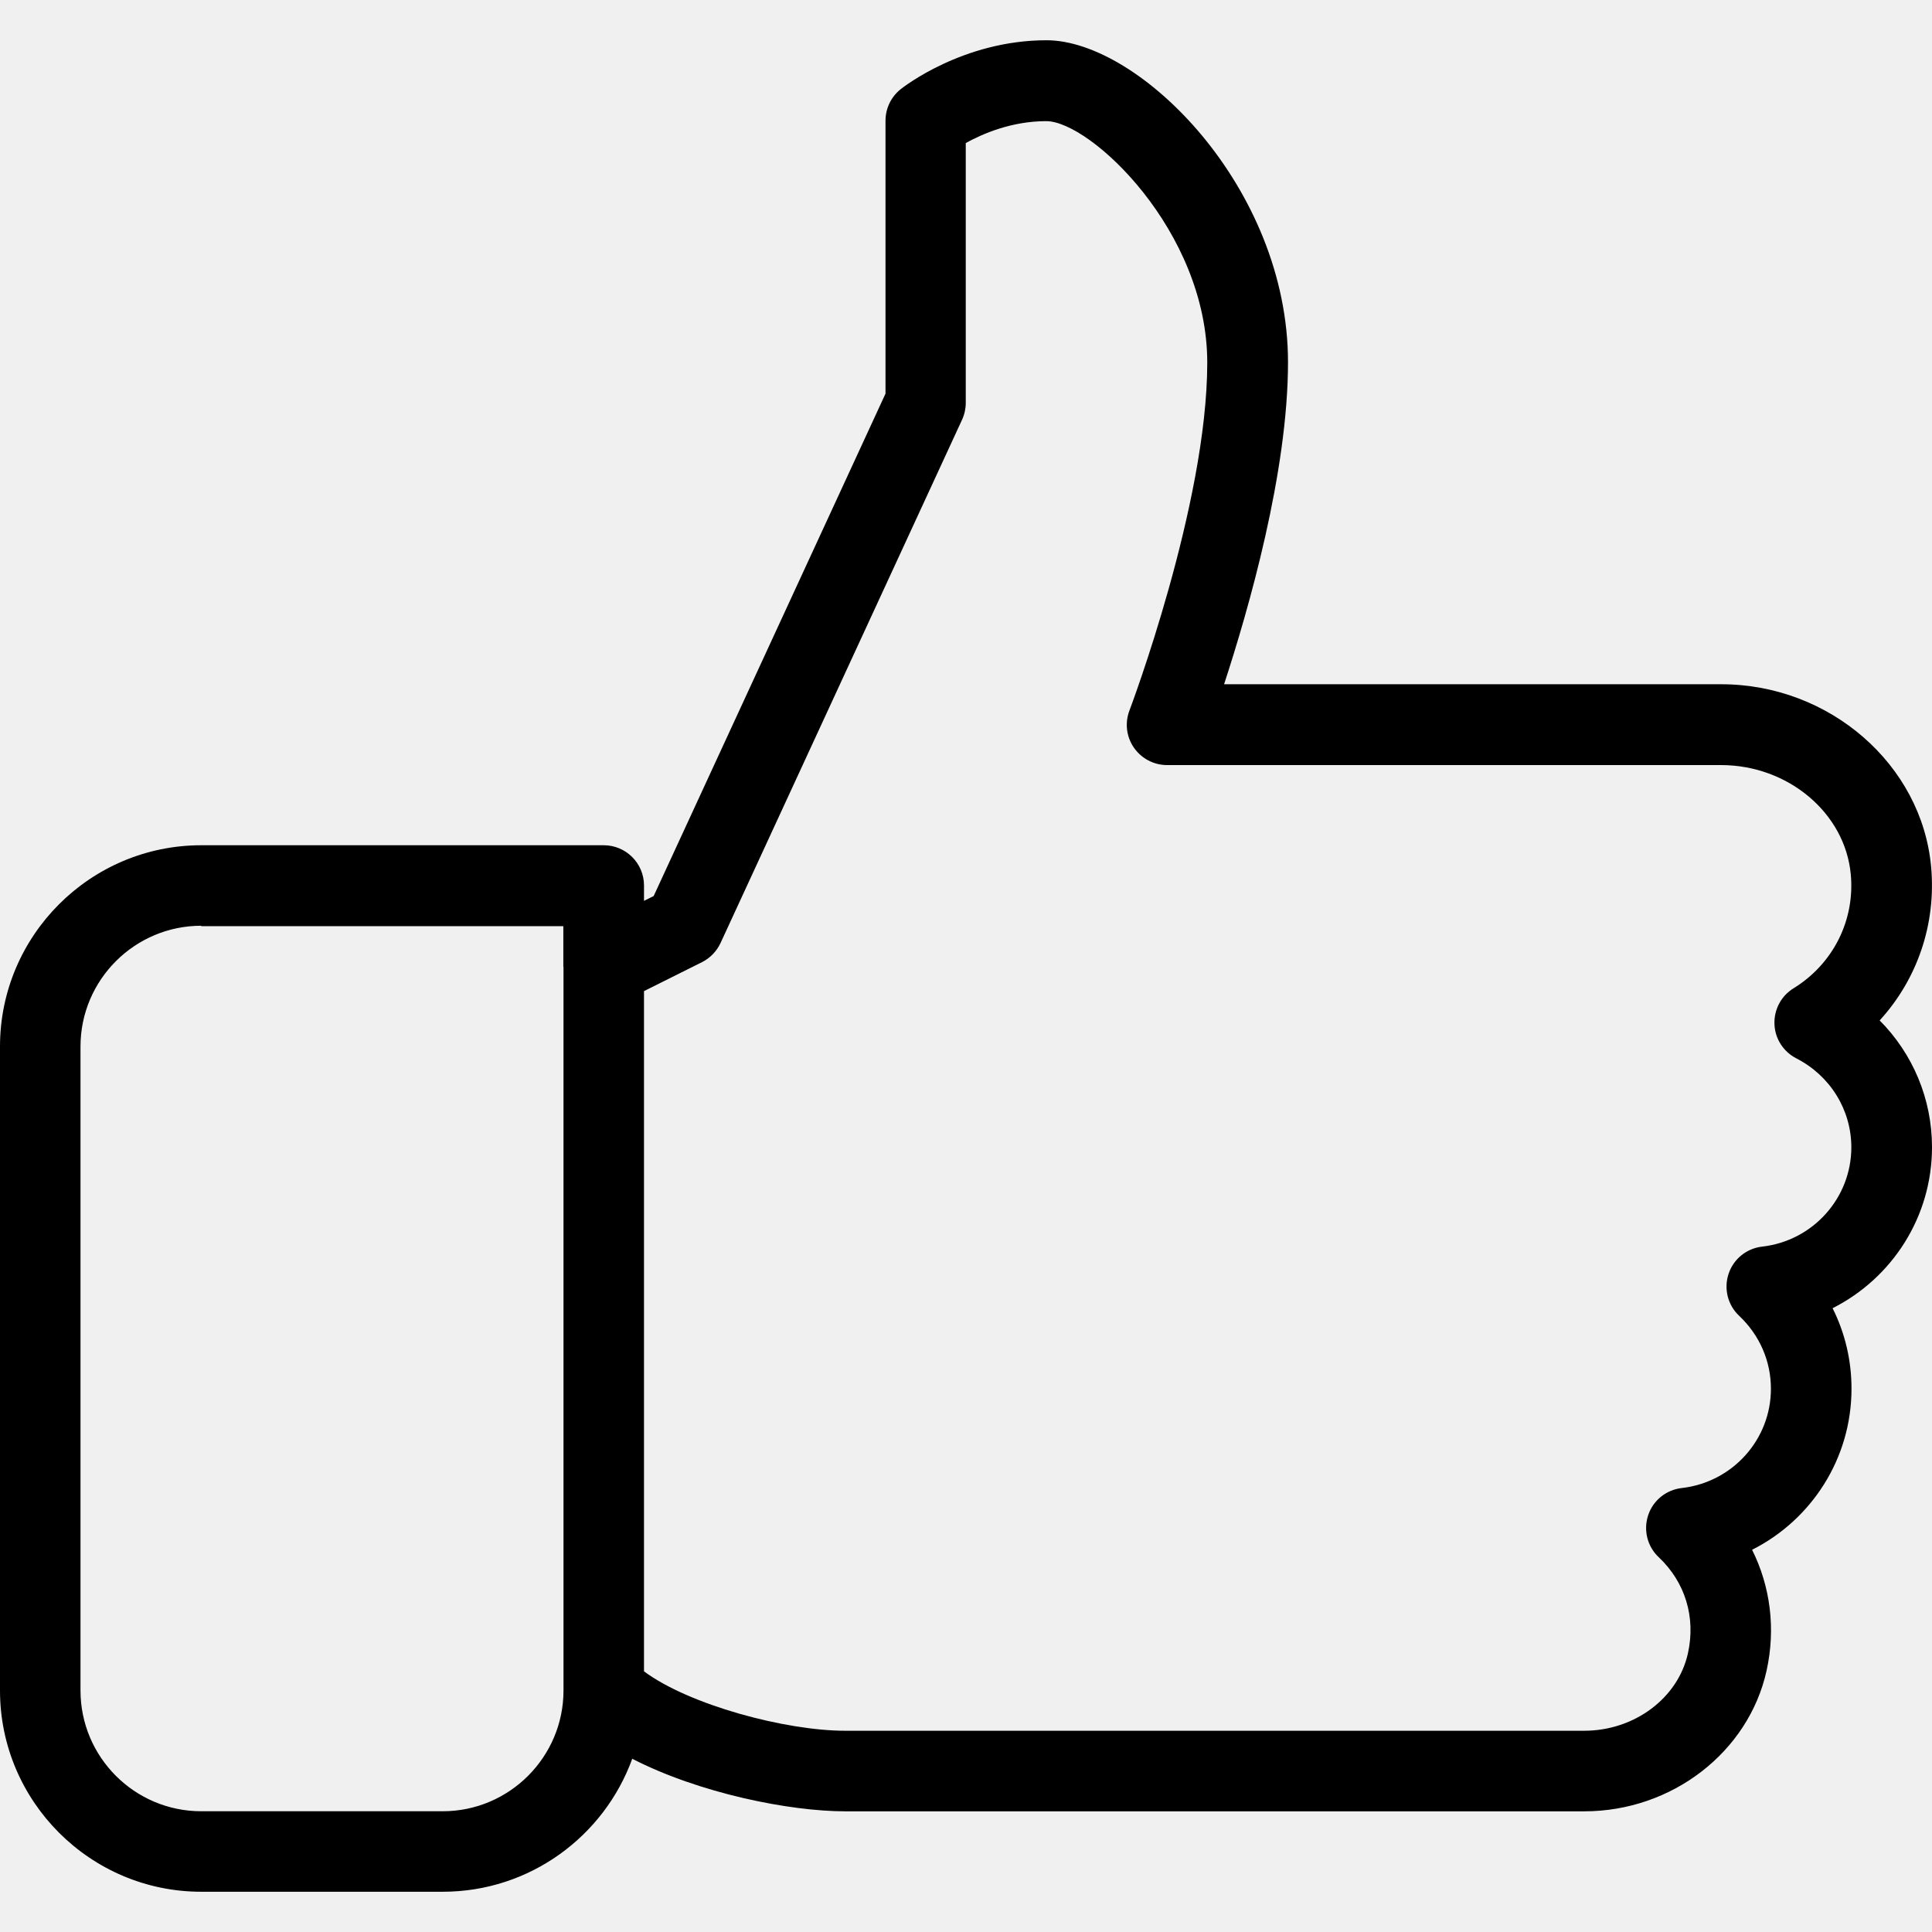
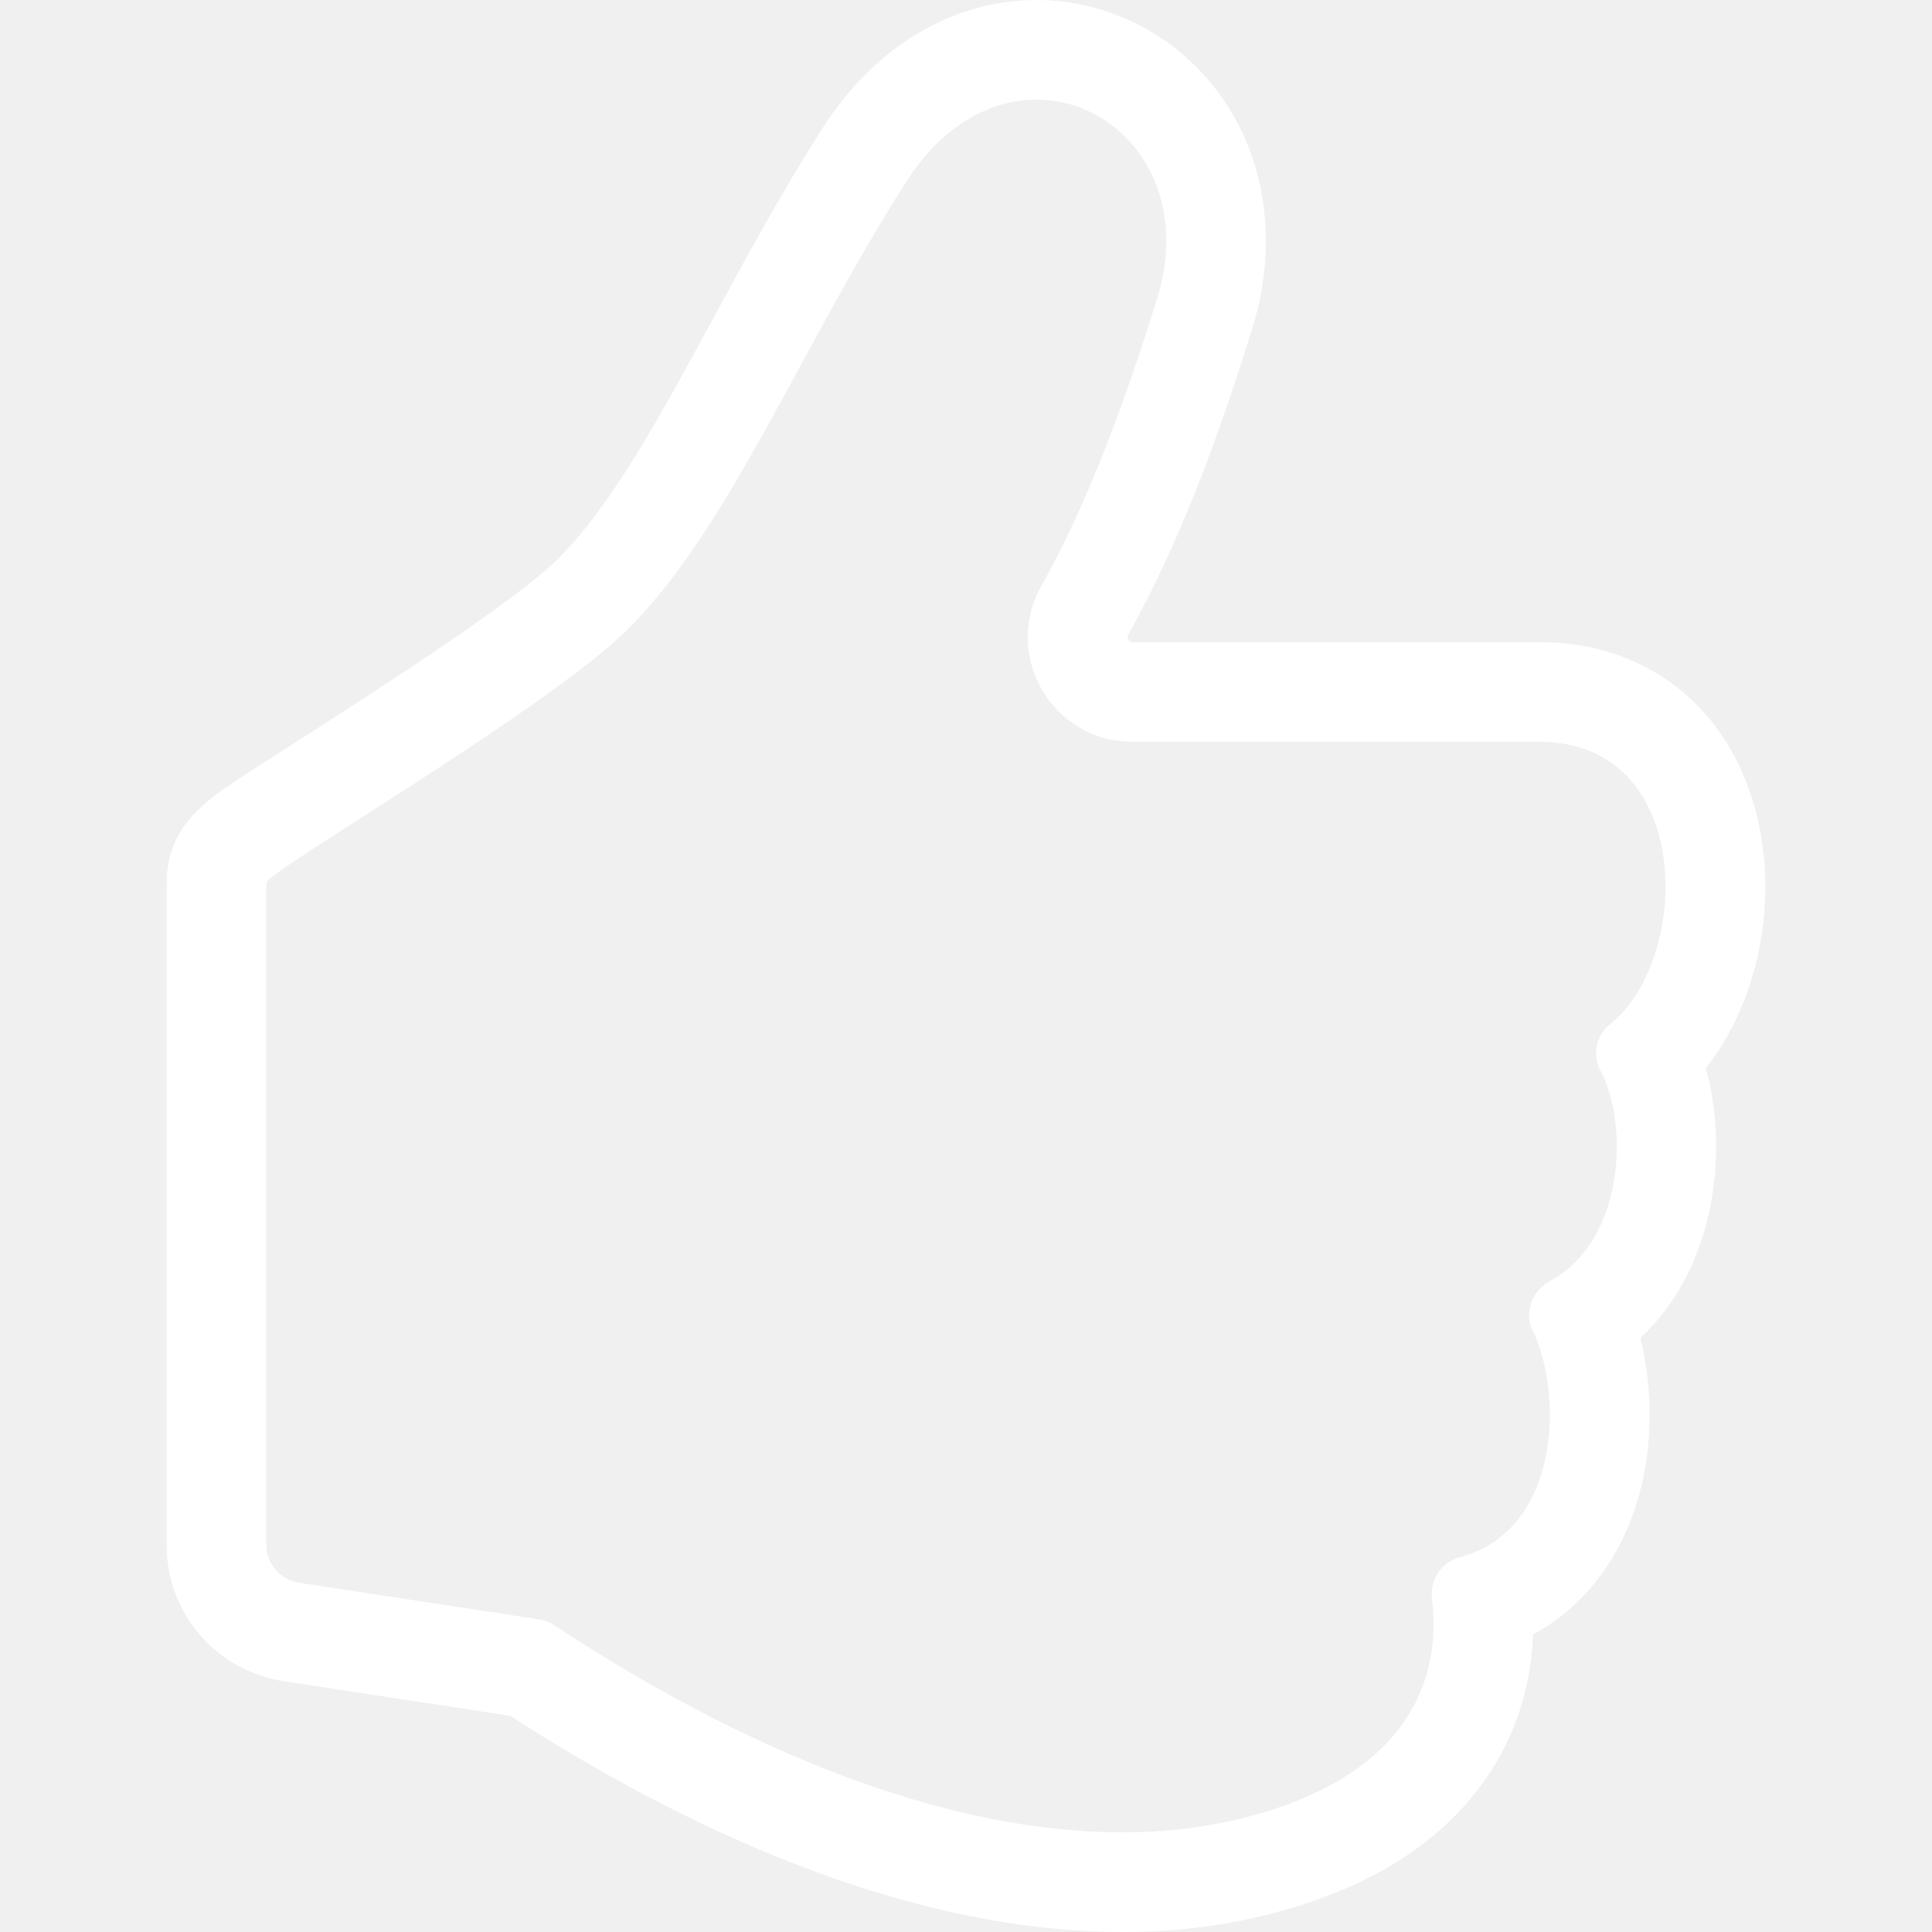
- <svg xmlns="http://www.w3.org/2000/svg" version="1.1" id="Layer_1" x="0px" y="0px" viewBox="0 0 512 512" style="enable-background:new 0 0 512 512;" xml:space="preserve">
+ <svg xmlns="http://www.w3.org/2000/svg" version="1.1" id="Capa_1" x="0px" y="0px" viewBox="0 0 232.665 232.665" style="enable-background:new 0 0 232.665 232.665;" xml:space="preserve">
  <g>
-     <g>
-       <path d="M512,304.021c0-12.821-5.099-24.768-13.867-33.6c9.963-10.901,15.019-25.536,13.632-40.725    c-2.475-27.115-26.923-48.363-55.616-48.363H324.395c6.485-19.819,16.939-56.149,16.939-85.333c0-46.272-39.317-85.333-64-85.333    c-22.165,0-38.016,12.459-38.677,12.992c-2.539,2.048-3.989,5.099-3.989,8.341v72.32l-61.44,133.141l-2.56,1.28v-4.075    c0-5.888-4.779-10.667-10.667-10.667H53.333C23.936,224,0,247.936,0,277.333V448c0,29.397,23.936,53.333,53.333,53.333h64    c23.083,0,42.773-14.72,50.219-35.243c17.749,9.131,41.643,13.931,56.469,13.931H419.84c23.232,0,43.541-15.68,48.32-37.269    c2.453-11.115,1.024-22.315-3.84-32.043c15.744-7.936,26.347-24.171,26.347-42.688c0-7.552-1.728-14.784-5.013-21.333    C501.397,338.752,512,322.517,512,304.021z M149.333,448c0,17.643-14.379,32-32,32h-64c-17.664,0-32-14.357-32-32V277.333    c0-17.643,14.357-32,32-32v0.107h95.957v10.667c0,0.064,0.043,0.107,0.043,0.171V448z M466.987,330.368    c-4.117,0.469-7.595,3.264-8.896,7.211c-1.301,3.925-0.235,8.277,2.795,11.115c5.44,5.141,8.427,12.011,8.427,19.349    c0,13.44-10.155,24.768-23.637,26.304c-4.117,0.469-7.595,3.264-8.896,7.211c-1.301,3.925-0.235,8.277,2.795,11.115    c7.04,6.635,9.856,15.936,7.744,25.472c-2.624,11.883-14.187,20.523-27.499,20.523H224c-15.851,0-41.365-6.848-53.333-15.744    V262.656l15.381-7.68c2.155-1.088,3.883-2.88,4.907-5.077l64-138.667c0.64-1.387,0.981-2.923,0.981-4.459V37.909    c4.437-2.453,12.139-5.803,21.333-5.803c11.691,0,42.667,29.077,42.667,64c0,37.525-20.416,91.669-20.629,92.203    c-1.237,3.264-0.811,6.955,1.195,9.835c2.005,2.88,5.269,4.608,8.789,4.608h146.795c17.792,0,32.896,12.715,34.389,28.971    c1.131,12.16-4.672,23.723-15.168,30.187c-3.285,2.005-5.205,5.653-5.056,9.493c0.128,3.84,2.347,7.296,5.781,9.067    c9.003,4.608,14.592,13.653,14.592,23.595C490.603,317.504,480.448,328.832,466.987,330.368z" />
-     </g>
+     <path fill="#FFF" d="M205.428,128.634c6.81-8.589,9.181-22.092,5.294-33.304c-3.91-11.281-13.395-17.998-25.371-17.998h-48.991   c-0.162,0-0.33-0.019-0.497-0.302c-0.161-0.276-0.086-0.42-0.007-0.563c6.795-12.183,11.35-25.426,14.908-36.767   c3.221-10.264,1.771-20.64-3.975-28.465C141.624,4.201,133.416,0,124.832,0c-10.059,0-19.409,5.563-25.652,15.264   c-4.906,7.623-9.152,15.453-13.258,23.025C79.539,50.06,73.511,61.177,66.974,67.518c-5.227,5.066-20.685,15.003-29.922,20.939   c-3.313,2.13-6.256,3.968-8.368,5.386c-3.799,2.55-8.61,5.723-8.61,12.43v79.825c0,8.241,5.996,15.127,14.142,16.373l27.227,4.158   c26.337,17.039,51.792,26.036,73.664,26.036c6.078,0,11.935-0.691,17.388-2.056c12.962-3.24,22.223-9.323,27.514-18.08   c3.309-5.476,4.446-11.006,4.613-15.684c4.776-2.615,8.59-6.74,11.017-12.013c3.602-7.825,3.639-16.661,1.9-23.703   C206.552,152.76,208.235,138.778,205.428,128.634z M186.674,154.263c-2.15,1.156-3.165,3.743-2.108,5.944   c3.784,7.878,3.233,24.127-8.71,27.308c-2.242,0.598-3.699,2.704-3.405,5.006c0.909,7.13-0.509,20.861-22.857,26.447   c-4.491,1.123-9.322,1.697-14.467,1.697c-19.089,0-42.453-7.903-68.421-24.957c-0.544-0.357-1.162-0.598-1.806-0.696l-28.871-4.403   c-2.228-0.341-3.956-2.257-3.956-4.511v-79.825c0-1.204,33.353-20.624,43.171-30.142c12.427-12.053,21.31-34.681,33.983-54.373   c4.405-6.845,10.201-9.759,15.584-9.759c10.103,0,18.831,10.273,14.493,24.104c-4.018,12.804-8.195,24.237-13.934,34.529   c-4.672,8.376,1.399,18.7,10.989,18.7h48.991c18.852,0,18.321,26.313,8.552,34.01c-1.676,1.32-2.182,3.682-1.175,5.563   C196.246,135.477,195.588,149.471,186.674,154.263z" />
  </g>
  <g>
</g>
  <g>
</g>
  <g>
</g>
  <g>
</g>
  <g>
</g>
  <g>
</g>
  <g>
</g>
  <g>
</g>
  <g>
</g>
  <g>
</g>
  <g>
</g>
  <g>
</g>
  <g>
</g>
  <g>
</g>
  <g>
</g>
</svg>
